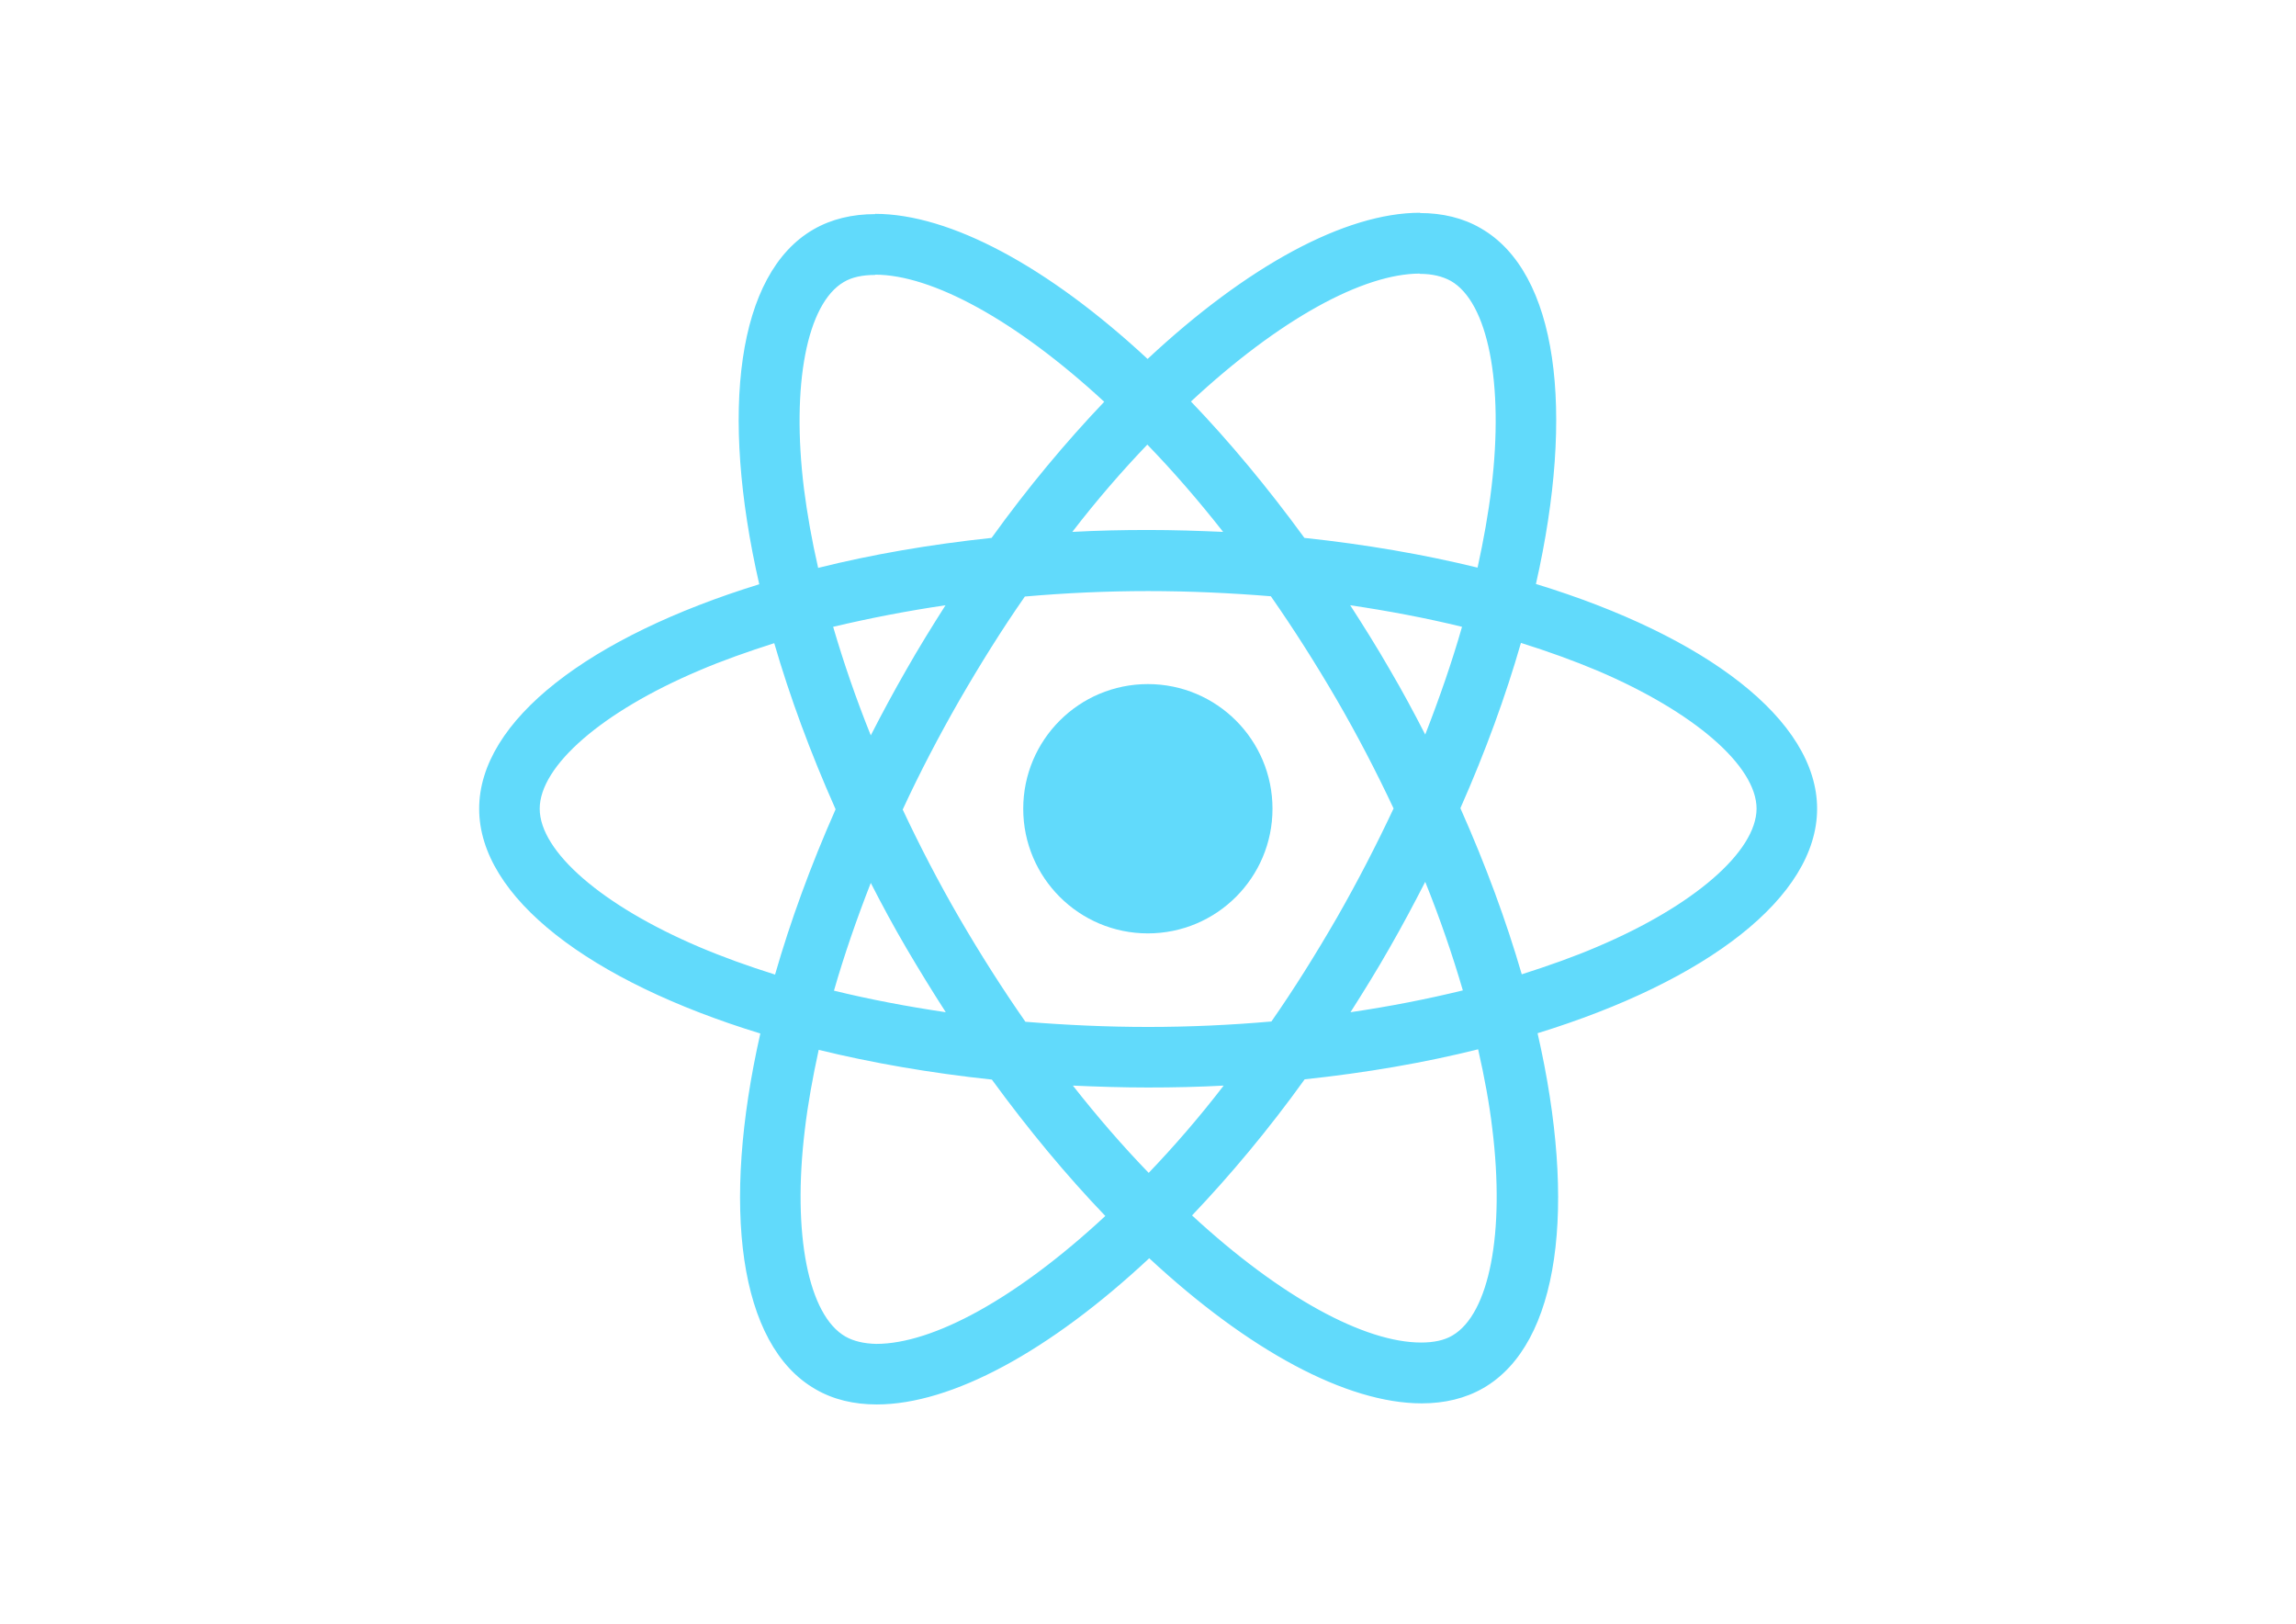
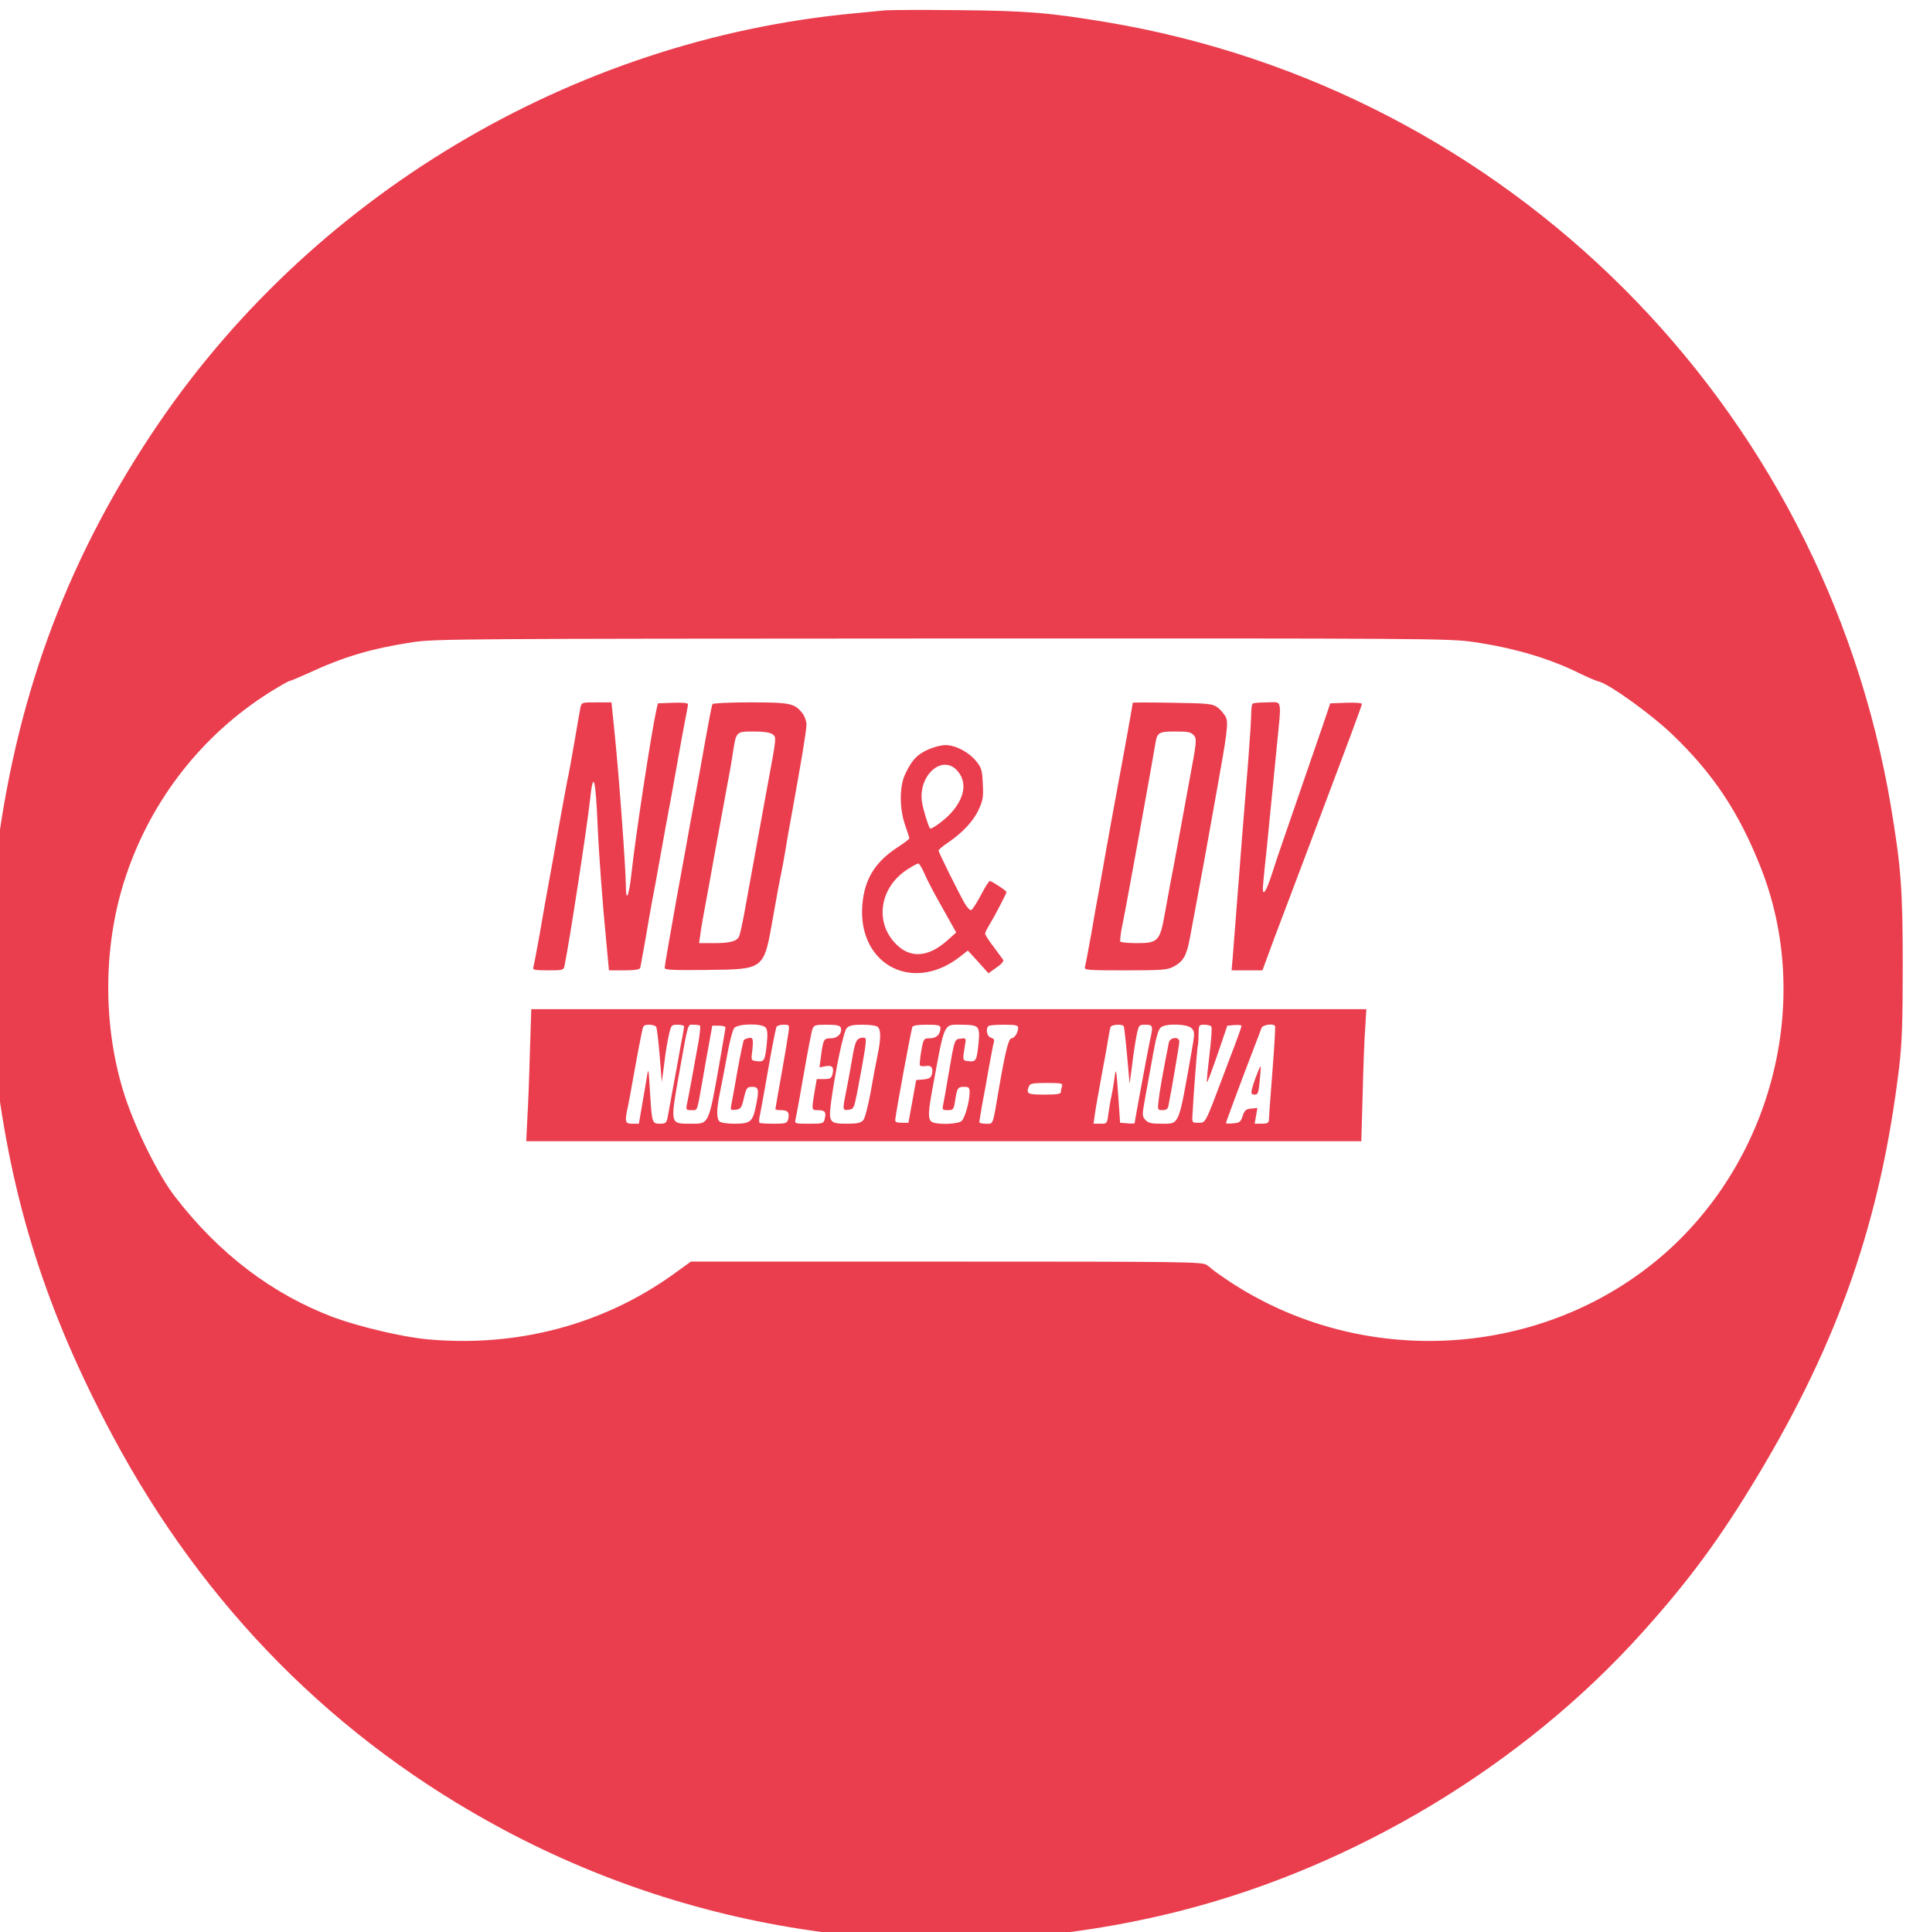
- <svg xmlns="http://www.w3.org/2000/svg" viewBox="0 0 841.9 595.3">
-   <g fill="#61DAFB">
-     <path d="M666.3 296.5c0-32.5-40.7-63.3-103.1-82.4 14.4-63.6 8-114.2-20.2-130.4-6.5-3.8-14.1-5.6-22.4-5.6v22.3c4.6 0 8.3.9 11.4 2.6 13.6 7.8 19.5 37.5 14.9 75.7-1.1 9.4-2.9 19.3-5.1 29.4-19.6-4.8-41-8.5-63.5-10.9-13.5-18.5-27.5-35.3-41.6-50 32.6-30.3 63.2-46.9 84-46.9V78c-27.5 0-63.5 19.6-99.9 53.6-36.4-33.8-72.4-53.2-99.9-53.2v22.3c20.7 0 51.4 16.5 84 46.6-14 14.7-28 31.4-41.3 49.9-22.6 2.4-44 6.1-63.6 11-2.3-10-4-19.7-5.2-29-4.7-38.2 1.1-67.9 14.6-75.8 3-1.8 6.9-2.6 11.5-2.6V78.5c-8.4 0-16 1.8-22.6 5.6-28.1 16.2-34.4 66.7-19.9 130.1-62.2 19.2-102.7 49.9-102.7 82.3 0 32.5 40.7 63.3 103.1 82.4-14.4 63.6-8 114.2 20.2 130.4 6.5 3.8 14.1 5.6 22.5 5.6 27.5 0 63.5-19.6 99.9-53.6 36.4 33.8 72.4 53.2 99.9 53.2 8.4 0 16-1.8 22.6-5.6 28.1-16.2 34.4-66.7 19.9-130.1 62-19.1 102.5-49.9 102.5-82.3zm-130.2-66.7c-3.7 12.9-8.3 26.2-13.5 39.5-4.1-8-8.4-16-13.1-24-4.6-8-9.5-15.8-14.4-23.4 14.2 2.1 27.9 4.7 41 7.9zm-45.8 106.5c-7.8 13.5-15.8 26.3-24.1 38.2-14.9 1.3-30 2-45.2 2-15.1 0-30.2-.7-45-1.9-8.3-11.9-16.4-24.6-24.2-38-7.6-13.1-14.5-26.4-20.8-39.8 6.2-13.4 13.2-26.8 20.7-39.9 7.8-13.5 15.8-26.3 24.1-38.2 14.9-1.3 30-2 45.2-2 15.1 0 30.2.7 45 1.9 8.3 11.9 16.4 24.6 24.2 38 7.6 13.1 14.5 26.4 20.8 39.8-6.3 13.4-13.2 26.8-20.7 39.9zm32.3-13c5.4 13.4 10 26.8 13.8 39.8-13.1 3.2-26.9 5.9-41.2 8 4.9-7.7 9.8-15.6 14.4-23.7 4.6-8 8.9-16.1 13-24.1zM421.2 430c-9.3-9.6-18.6-20.3-27.8-32 9 .4 18.2.7 27.5.7 9.4 0 18.7-.2 27.8-.7-9 11.7-18.3 22.4-27.5 32zm-74.4-58.9c-14.2-2.1-27.9-4.7-41-7.9 3.7-12.9 8.3-26.2 13.5-39.5 4.1 8 8.4 16 13.1 24 4.7 8 9.5 15.8 14.4 23.4zM420.7 163c9.3 9.6 18.6 20.3 27.8 32-9-.4-18.2-.7-27.5-.7-9.4 0-18.7.2-27.8.7 9-11.7 18.3-22.4 27.5-32zm-74 58.9c-4.9 7.7-9.8 15.6-14.4 23.7-4.6 8-8.9 16-13 24-5.4-13.4-10-26.8-13.8-39.8 13.1-3.1 26.9-5.8 41.2-7.9zm-90.5 125.2c-35.4-15.1-58.3-34.9-58.3-50.6 0-15.7 22.9-35.6 58.3-50.6 8.6-3.7 18-7 27.7-10.1 5.7 19.6 13.2 40 22.5 60.9-9.2 20.8-16.6 41.1-22.2 60.6-9.9-3.1-19.3-6.5-28-10.2zM310 490c-13.6-7.8-19.5-37.5-14.9-75.7 1.1-9.4 2.9-19.3 5.1-29.4 19.6 4.8 41 8.5 63.5 10.9 13.5 18.5 27.5 35.3 41.6 50-32.6 30.3-63.2 46.9-84 46.9-4.5-.1-8.3-1-11.3-2.7zm237.2-76.2c4.7 38.2-1.1 67.9-14.6 75.8-3 1.8-6.9 2.6-11.5 2.6-20.7 0-51.4-16.5-84-46.6 14-14.7 28-31.4 41.3-49.9 22.6-2.4 44-6.1 63.6-11 2.3 10.1 4.1 19.8 5.2 29.1zm38.5-66.7c-8.6 3.7-18 7-27.7 10.1-5.7-19.6-13.2-40-22.5-60.9 9.2-20.8 16.6-41.1 22.2-60.6 9.9 3.1 19.3 6.5 28.1 10.2 35.4 15.1 58.3 34.9 58.3 50.6-.1 15.7-23 35.6-58.4 50.6zM320.8 78.4z" />
-     <circle cx="420.9" cy="296.5" r="45.7" />
-     <path d="M520.5 78.1z" />
+ <svg xmlns="http://www.w3.org/2000/svg" id="svg24" preserveAspectRatio="xMidYMid meet" viewBox="0 0 985 995" height="995pt" width="985pt" version="1.0">
+   <defs id="defs28" />
+   <g style="fill:#ea3e4e;fill-opacity:1" id="g22" stroke="none" fill="#000000" transform="matrix(0.1,0,0,-0.1,-4.731146,999.7311)">
+     <path style="fill:#ea3e4e;fill-opacity:1" id="path2" d="m 4605,9944 c -22,-2 -92,-9 -155,-15 C 2991,9794 1634,8982 826,7760 377,7082 123,6380 23,5545 -2,5330 -2,4720 23,4505 106,3808 285,3245 625,2607 1097,1721 1775,1037 2639,575 3704,6 4941,-143 6121,155 c 903,229 1768,750 2383,1435 243,270 401,486 593,805 420,699 636,1323 730,2110 14,119 18,227 18,520 0,396 -9,506 -61,820 -349,2072 -1973,3694 -4044,4039 -290,48 -406,58 -760,61 -184,2 -353,1 -375,-1 z M 7635,6691 c 211,-31 392,-85 545,-161 41,-20 87,-40 101,-43 53,-13 266,-166 373,-268 216,-206 349,-407 462,-695 265,-678 61,-1491 -496,-1982 -619,-544 -1557,-602 -2250,-139 -41,28 -77,53 -80,57 -3,3 -16,14 -30,23 -23,16 -121,17 -1340,17 H 3605 l -90,-65 c -364,-261 -807,-378 -1270,-335 -127,12 -350,65 -480,113 -316,119 -591,328 -817,622 -84,108 -200,342 -257,515 -117,358 -115,784 6,1140 132,392 393,724 739,942 51,32 97,58 102,58 5,0 49,19 98,41 184,85 323,126 536,159 117,17 240,18 2728,19 2517,1 2609,0 2735,-18 z" />
+     <path style="fill:#ea3e4e;fill-opacity:1" id="path4" d="m 3036,6353 c -3,-16 -17,-95 -31,-178 -14,-82 -30,-170 -36,-195 -5,-25 -25,-135 -45,-245 -19,-110 -44,-245 -54,-300 -10,-55 -30,-167 -44,-250 -15,-82 -29,-158 -32,-167 -5,-16 3,-18 75,-18 76,0 81,1 85,23 26,125 117,720 131,851 17,162 29,121 40,-134 6,-142 25,-398 46,-612 l 12,-128 h 79 c 54,0 80,4 82,13 2,6 13,71 26,142 12,72 28,162 35,200 8,39 28,149 45,245 17,96 35,195 40,220 5,25 23,124 40,220 17,96 37,207 45,247 8,40 15,77 15,83 0,7 -27,10 -77,8 l -78,-3 -8,-35 c -27,-122 -108,-653 -128,-840 -13,-119 -29,-155 -29,-65 0,84 -36,576 -57,778 l -17,167 h -77 c -76,0 -77,0 -83,-27 z" />
+     <path style="fill:#ea3e4e;fill-opacity:1" id="path6" d="m 3716,6371 c -3,-4 -19,-86 -36,-182 -17,-96 -41,-232 -55,-304 -13,-71 -36,-195 -50,-275 -15,-80 -35,-193 -46,-252 -43,-243 -59,-334 -59,-346 0,-10 44,-12 219,-10 298,4 291,-2 340,278 17,96 35,195 41,220 5,25 15,77 21,115 6,39 22,131 36,205 47,260 73,415 73,446 0,17 -9,43 -21,58 -40,51 -62,56 -268,56 -104,0 -192,-4 -195,-9 z m 309,-155 c 21,-15 21,-14 -24,-256 -17,-91 -42,-231 -121,-665 -10,-55 -22,-108 -26,-118 -10,-27 -46,-37 -131,-37 h -76 l 7,48 c 3,26 15,94 26,152 11,58 33,179 49,270 17,91 42,228 56,305 15,77 31,169 36,205 17,110 16,110 107,110 51,0 85,-5 97,-14 z" />
+     <path style="fill:#ea3e4e;fill-opacity:1" id="path8" d="m 5880,6378 c 0,-7 -41,-237 -75,-418 -20,-107 -47,-258 -61,-335 -14,-77 -31,-174 -38,-215 -8,-41 -26,-142 -40,-225 -15,-82 -29,-158 -32,-167 -5,-17 9,-18 208,-18 189,0 217,2 248,19 51,27 68,57 85,151 9,47 27,144 40,215 22,117 37,199 96,530 57,315 62,360 48,390 -8,15 -27,38 -42,49 -26,19 -44,21 -233,24 -112,2 -204,2 -204,0 z m 314,-167 c 17,-19 16,-30 -24,-243 -22,-123 -50,-272 -61,-333 -11,-60 -26,-141 -34,-180 -7,-38 -21,-115 -31,-170 -24,-134 -35,-145 -143,-145 -44,0 -82,4 -85,8 -2,4 1,37 8,72 14,69 26,132 82,440 59,326 85,473 91,510 9,55 18,60 103,60 63,0 80,-3 94,-19 z" />
+     <path style="fill:#ea3e4e;fill-opacity:1" id="path10" d="m 6497,6373 c -4,-3 -7,-28 -7,-54 0,-26 -7,-132 -15,-236 -22,-267 -43,-538 -60,-758 -8,-104 -17,-220 -20,-257 l -6,-68 h 79 80 l 60,163 c 34,89 109,288 167,442 217,576 285,758 285,767 0,5 -37,8 -82,6 l -81,-3 -37,-110 c -51,-149 -149,-433 -200,-580 -23,-66 -53,-155 -66,-197 -25,-77 -44,-107 -44,-68 0,11 5,62 10,113 6,51 17,162 25,247 9,85 24,245 35,355 27,275 33,245 -48,245 -38,0 -72,-3 -75,-7 z" />
+     <path style="fill:#ea3e4e;fill-opacity:1" id="path12" d="m 4824,6136 c -56,-26 -81,-53 -115,-124 -31,-63 -31,-181 0,-267 11,-32 21,-62 21,-65 0,-4 -29,-26 -65,-49 -105,-70 -158,-150 -174,-264 -46,-325 246,-496 502,-295 l 38,30 53,-58 53,-59 41,29 c 25,17 39,33 35,40 -4,6 -26,36 -50,68 -24,31 -43,61 -43,67 0,6 11,28 24,49 23,37 86,158 86,165 0,7 -76,57 -86,57 -5,0 -26,-34 -47,-75 -22,-41 -44,-75 -50,-75 -7,0 -20,15 -31,33 -31,53 -136,265 -136,274 0,4 22,23 49,41 74,50 131,111 158,170 21,46 25,65 21,132 -3,69 -6,83 -34,117 -38,47 -106,83 -159,83 -22,0 -63,-11 -91,-24 z m 150,-105 c 54,-57 44,-139 -29,-220 -34,-38 -103,-88 -109,-80 -9,12 -36,100 -41,135 -21,135 101,247 179,165 z m -166,-534 c 12,-29 54,-109 93,-177 l 70,-125 -48,-43 c -101,-89 -197,-92 -272,-6 -99,112 -70,280 63,370 28,19 56,34 62,34 5,0 20,-24 32,-53 z" />
+     <path style="fill:#ea3e4e;fill-opacity:1" id="path14" d="m 2776,4583 c -3,-120 -9,-273 -13,-340 l -6,-123 h 2150 2150 l 7,243 c 3,133 9,286 13,340 l 6,97 H 4933 2783 Z m 650,126 c 4,-6 12,-73 18,-148 l 11,-136 13,97 c 6,53 17,119 24,147 11,49 13,51 45,51 18,0 33,-4 33,-9 0,-5 -9,-56 -20,-112 -10,-57 -28,-156 -40,-219 -11,-63 -23,-127 -26,-142 -5,-24 -11,-28 -39,-28 -40,0 -41,3 -51,170 -7,117 -8,121 -16,70 -5,-30 -16,-97 -25,-147 l -16,-93 h -34 c -37,0 -40,10 -22,90 5,25 16,83 24,130 14,81 40,219 51,268 3,17 11,22 34,22 16,0 32,-5 36,-11 z m 226,6 c 3,-3 -1,-38 -7,-78 -20,-112 -54,-299 -61,-329 -5,-26 -3,-28 24,-28 33,0 27,-14 58,160 8,47 22,128 32,180 l 17,95 h 35 c 19,0 34,-4 33,-10 0,-5 -13,-77 -27,-160 -62,-351 -55,-335 -158,-335 -100,0 -100,-1 -54,257 49,274 43,253 75,253 15,0 30,-2 33,-5 z m 338,-10 c 9,-11 11,-34 6,-80 -9,-90 -13,-97 -50,-93 -29,3 -31,5 -27,38 9,75 7,85 -14,82 -11,-2 -23,-7 -27,-10 -3,-4 -18,-74 -33,-157 -14,-82 -29,-163 -32,-178 -5,-27 -4,-28 23,-25 25,3 30,9 42,61 13,53 16,57 43,57 34,0 36,-15 18,-102 -16,-78 -29,-88 -109,-88 -38,0 -71,5 -78,12 -16,16 -15,64 2,146 8,37 24,123 37,192 12,69 29,133 37,143 20,23 143,25 162,2 z m 117,-27 c -3,-24 -19,-121 -36,-215 -17,-95 -31,-175 -31,-178 0,-3 13,-5 29,-5 35,0 45,-12 37,-46 -6,-22 -11,-24 -75,-24 -37,0 -70,2 -73,5 -3,3 -2,23 3,43 4,20 20,105 34,187 25,146 43,237 50,263 3,6 19,12 36,12 31,0 32,0 26,-42 z m 269,28 c 11,-28 -15,-56 -50,-56 -37,0 -40,-4 -52,-98 l -7,-52 30,6 c 36,7 46,-5 37,-41 -5,-21 -12,-25 -44,-25 h -37 l -12,-69 c -15,-93 -15,-91 18,-91 36,0 44,-10 35,-45 -6,-24 -9,-25 -81,-25 -73,0 -75,1 -69,23 3,12 22,117 42,232 20,116 40,220 45,233 8,20 15,22 74,22 48,0 67,-4 71,-14 z m 192,2 c 16,-16 15,-64 -2,-146 -8,-37 -24,-123 -36,-192 -13,-69 -29,-133 -38,-142 -12,-14 -31,-18 -82,-18 -92,0 -97,7 -83,113 22,163 64,362 80,379 12,14 32,18 83,18 38,0 71,-5 78,-12 z m 322,-4 c 0,-33 -20,-54 -54,-54 -32,0 -33,-1 -45,-65 -6,-36 -9,-70 -7,-74 3,-5 16,-6 30,-4 28,6 40,-9 32,-42 -5,-19 -14,-24 -44,-27 l -37,-3 -20,-110 -20,-110 h -35 c -25,0 -34,4 -33,15 8,65 79,446 88,478 3,8 27,12 75,12 57,0 70,-3 70,-16 z m 190,1 c 9,-11 11,-34 6,-80 -9,-90 -13,-97 -50,-93 -33,3 -33,3 -20,81 7,38 6,39 -22,35 -32,-3 -31,2 -64,-193 -11,-66 -23,-132 -26,-147 -6,-26 -4,-28 24,-28 28,0 30,3 37,46 10,67 14,74 46,74 26,0 29,-3 29,-32 -1,-44 -22,-121 -39,-142 -16,-20 -140,-23 -159,-4 -17,17 -15,50 8,175 63,342 54,323 149,323 49,0 72,-4 81,-15 z m 210,-1 c 0,-24 -19,-54 -34,-54 -15,0 -32,-66 -66,-265 -32,-189 -27,-175 -66,-175 -19,0 -34,3 -34,8 0,4 7,45 15,92 9,47 25,134 35,193 11,60 22,117 25,127 4,12 -1,19 -15,23 -20,5 -29,45 -13,60 3,4 39,7 80,7 60,0 73,-3 73,-16 z m 544,8 c 2,-4 10,-73 17,-152 l 13,-144 13,97 c 6,54 17,122 23,152 11,54 12,55 46,55 38,0 40,-6 23,-80 -9,-40 -79,-417 -79,-427 0,-2 -17,-3 -37,-1 l -38,3 -10,145 c -10,137 -11,142 -19,85 -4,-33 -12,-76 -16,-95 -5,-19 -11,-59 -15,-87 -7,-53 -7,-53 -42,-53 h -35 l 7,48 c 3,26 20,119 36,207 17,88 32,176 35,195 3,19 7,41 10,48 4,13 60,17 68,4 z m 350,-11 c 16,-18 16,-25 -3,-132 -67,-377 -59,-359 -156,-359 -49,0 -66,4 -80,20 -17,19 -17,24 -1,113 9,50 27,150 40,221 17,95 28,133 42,143 29,21 137,17 158,-6 z m 101,9 c 4,-6 -1,-72 -10,-146 -9,-75 -15,-138 -13,-140 3,-2 27,63 55,144 l 50,147 36,3 c 21,2 37,0 37,-4 0,-5 -16,-51 -36,-104 -20,-52 -45,-117 -55,-145 -97,-257 -93,-250 -130,-250 -34,0 -34,0 -31,45 5,104 23,327 26,345 3,11 5,41 5,68 1,45 2,47 30,47 17,0 33,-5 36,-10 z m 328,3 c 2,-5 -4,-111 -14,-238 -10,-126 -18,-238 -18,-247 -1,-14 -10,-18 -37,-18 h -36 l 7,41 7,40 -32,-3 c -27,-2 -34,-9 -44,-38 -10,-31 -15,-35 -48,-38 -21,-2 -38,-1 -38,1 0,6 89,244 144,387 18,47 36,93 39,103 6,17 61,25 70,10 z M 5516,4404 c -3,-9 -6,-22 -6,-30 0,-11 -18,-14 -85,-14 -88,0 -95,4 -79,44 5,13 23,16 91,16 74,0 84,-2 79,-16 z" />
+     <path style="fill:#ea3e4e;fill-opacity:1" id="path16" d="m 4474,4650 c -18,-7 -25,-24 -39,-107 -9,-54 -23,-129 -31,-168 -19,-95 -19,-97 13,-93 26,3 28,8 44,88 40,211 50,273 42,280 -4,5 -18,4 -29,0 z" />
+     <path style="fill:#ea3e4e;fill-opacity:1" id="path18" d="m 6066,4628 c -29,-147 -47,-246 -52,-292 -7,-55 -6,-56 19,-56 20,0 28,6 31,23 16,80 56,315 56,330 0,27 -48,23 -54,-5 z" />
+     <path style="fill:#ea3e4e;fill-opacity:1" id="path20" d="m 6512,4445 c -27,-77 -27,-85 -3,-85 16,0 19,11 25,71 4,39 6,72 4,74 -2,2 -13,-25 -26,-60 z" />
  </g>
</svg>
